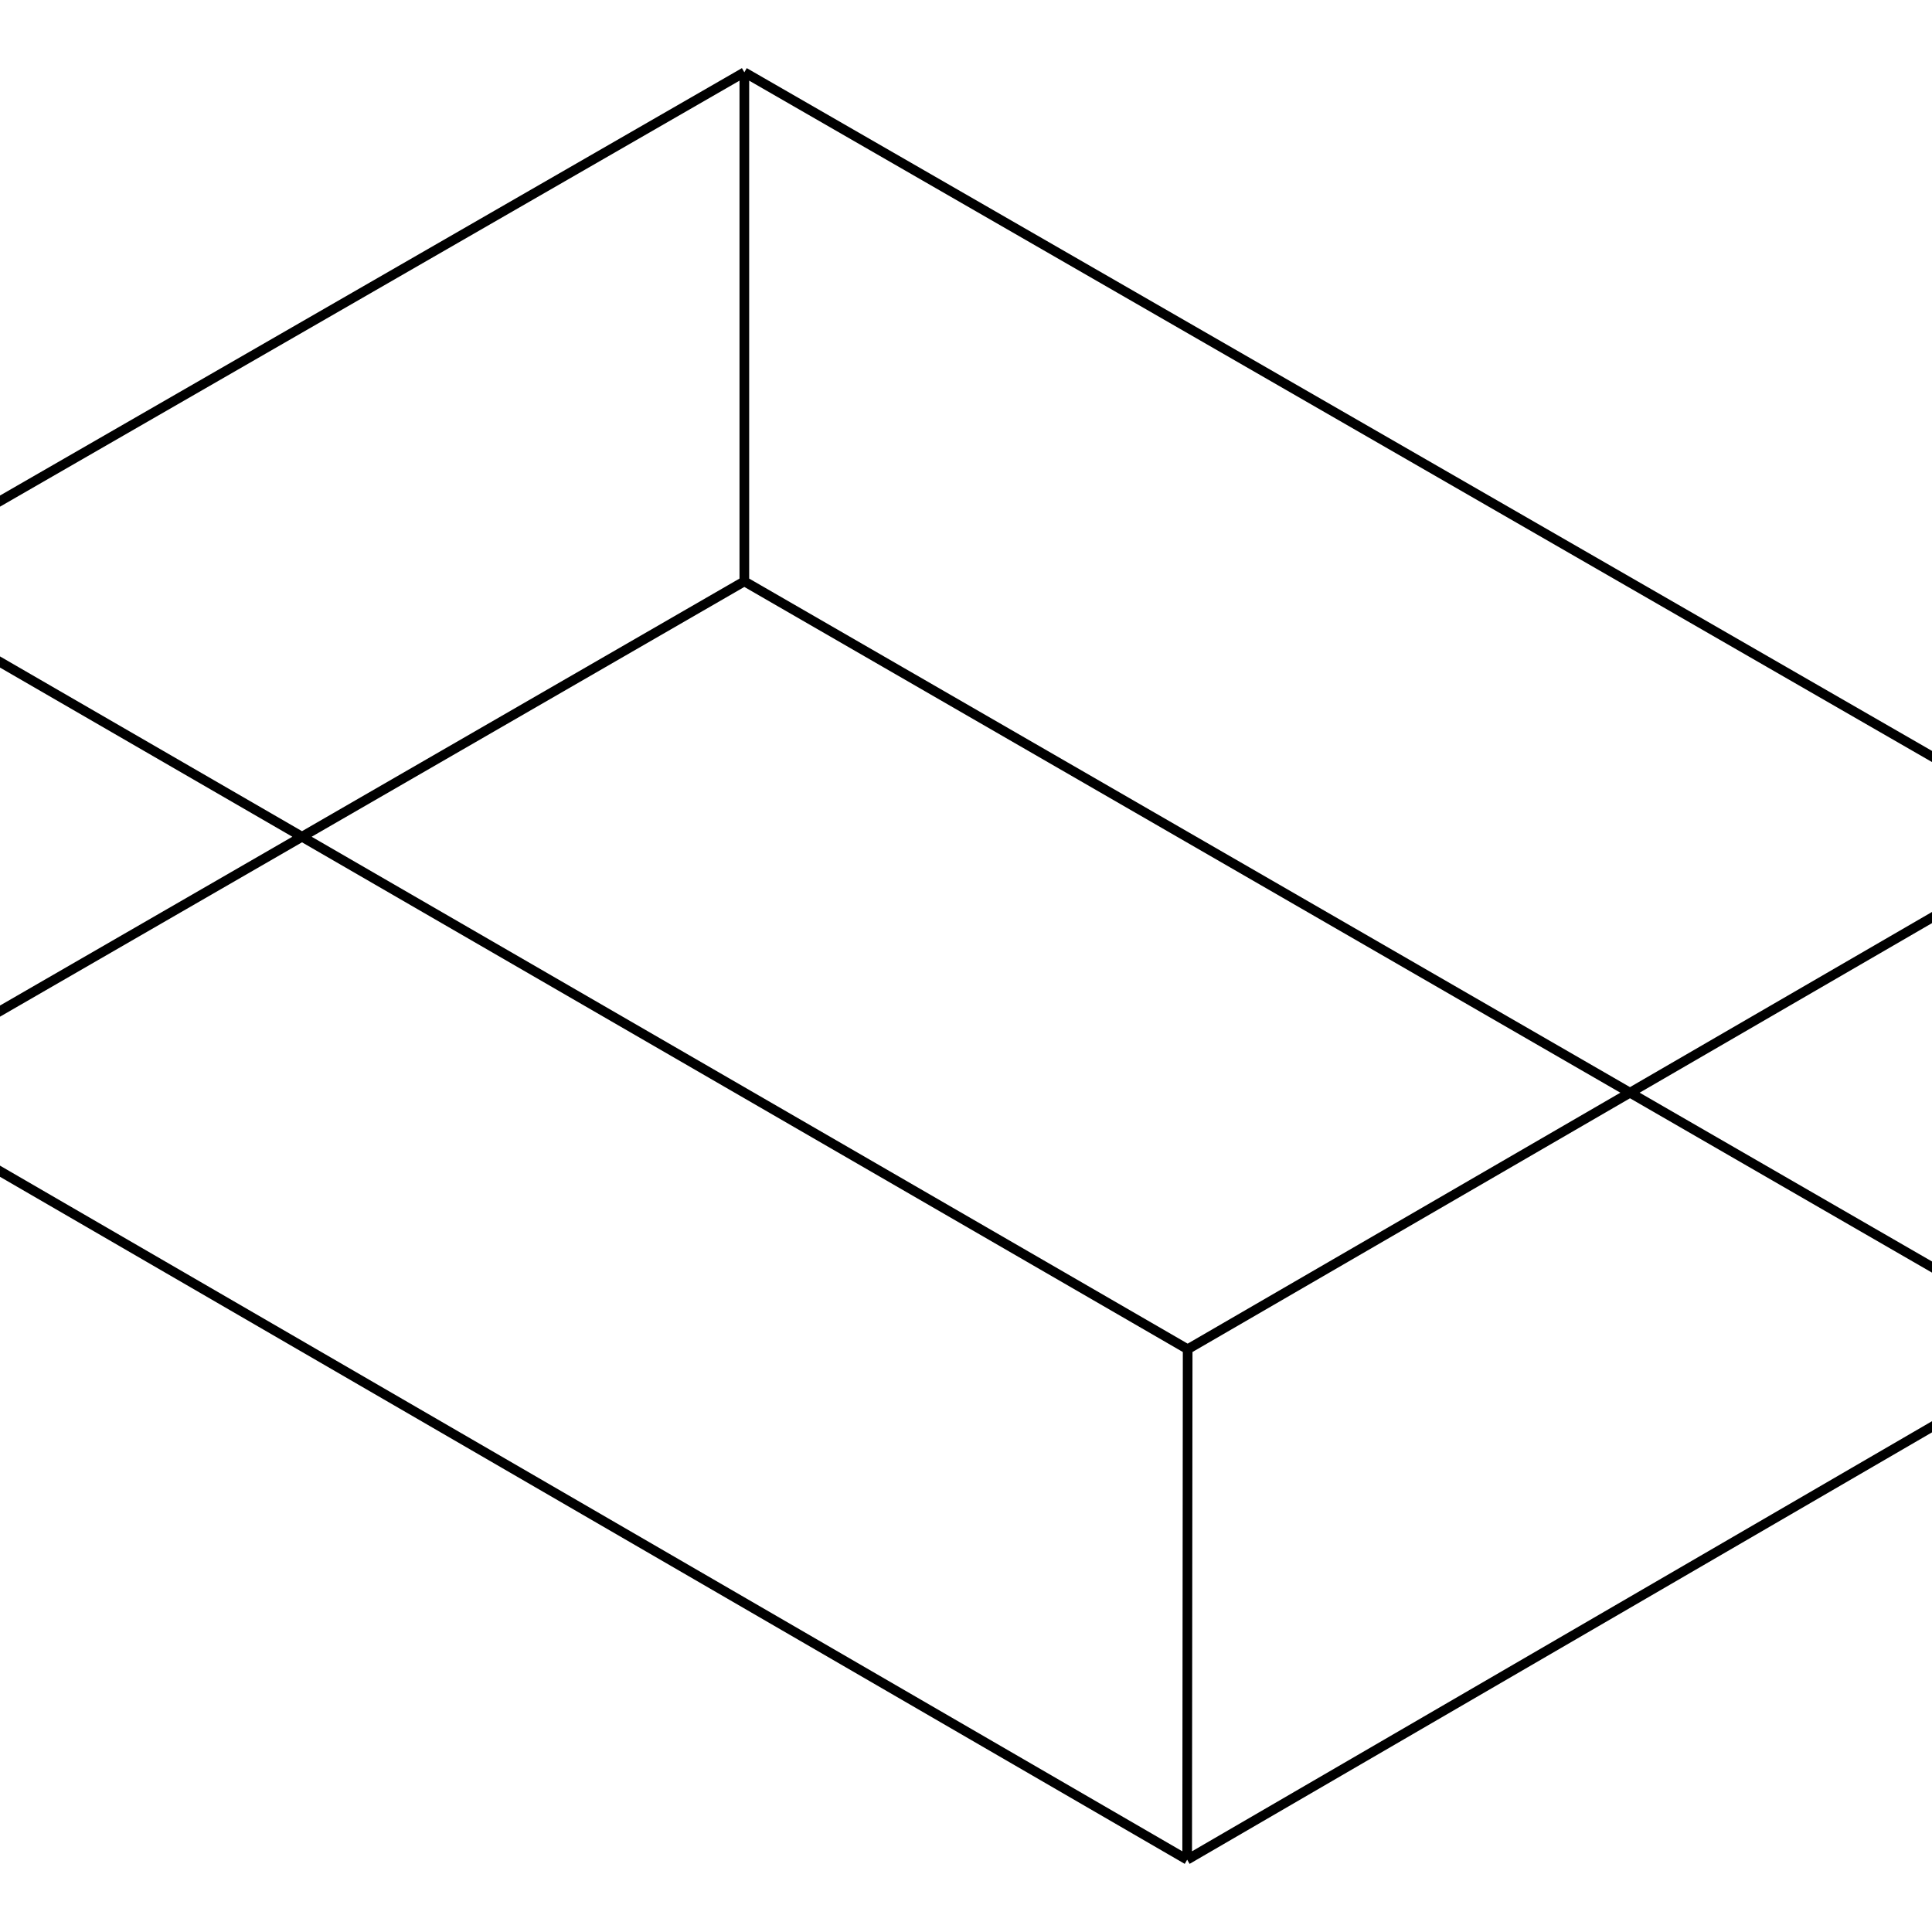
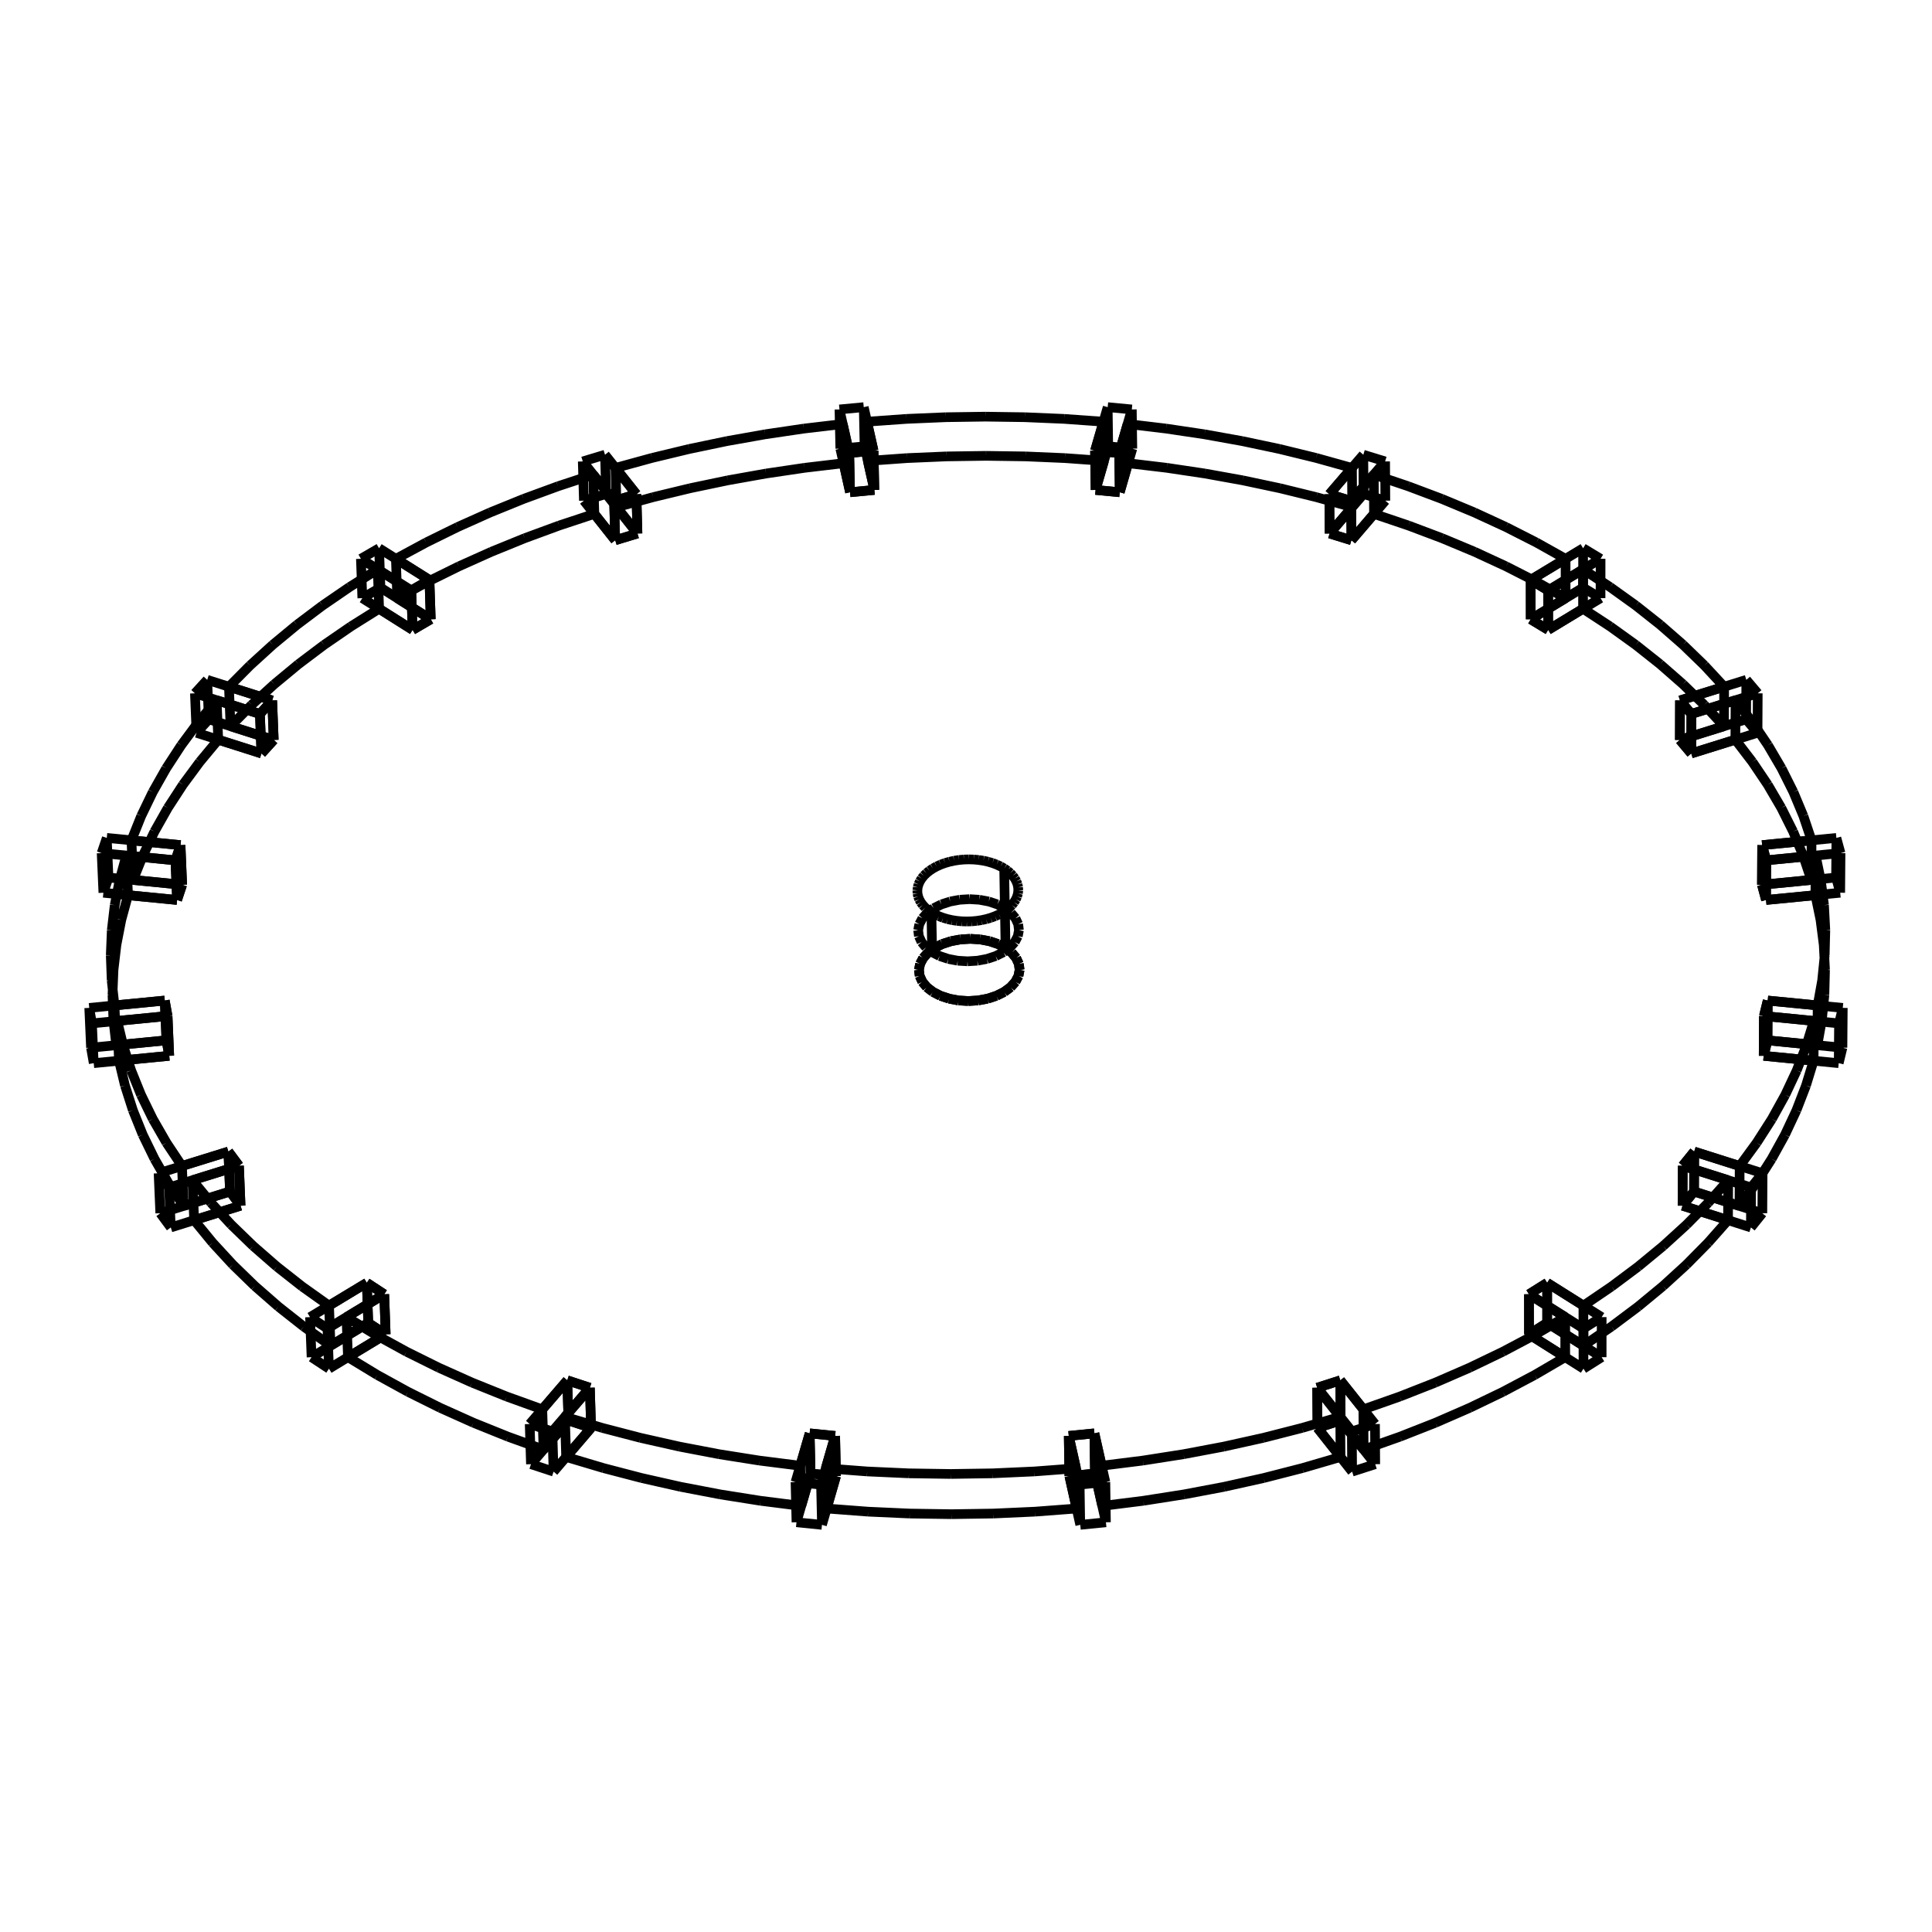
<svg xmlns="http://www.w3.org/2000/svg" viewBox="0 0 800 800">
-   <path d="M308.216,240.73 L-57.29,451.755 M-57.29,451.755 L-57.697,240.73 M308.216,29.94 L-57.697,240.73 M308.216,240.73 L308.216,29.94 M857.085,557.62 L491.581,770.06 M857.085,557.62 L308.216,240.73 M-57.29,451.755 L491.581,770.06 M491.581,770.06 L491.786,558.683 M-57.697,240.73 L491.786,558.683 M491.786,558.683 L857.697,346.478 M857.697,346.478 L308.216,29.94 M857.697,346.478 L857.085,557.62" stroke="black" stroke-width="4" fill="red" />
+   <path d="M720.36,482.822 L720.278,499.356 M751.093,422.74 L747.935,433.036 M747.935,433.036 L743.982,443.251 M743.982,443.251 L739.238,453.36 M739.238,453.36 L733.714,463.341 M733.714,463.341 L727.417,473.17 M727.417,473.17 L720.36,482.822 M751.093,422.74 L750.975,439.218 M720.278,499.356 L727.326,489.695 M727.326,489.695 L733.615,479.857 M733.615,479.857 L739.134,469.867 M739.134,469.867 L743.871,459.748 M743.871,459.748 L747.82,449.523 M747.82,449.523 L750.975,439.218 M720.278,499.356 L701.465,493.375 M701.465,493.375 L701.524,476.847 M720.36,482.822 L701.524,476.847 M695.648,290.04 L700.362,295.635 M700.362,295.635 L718.654,289.944 M718.654,289.944 L725.717,299.145 M725.717,299.145 L732.074,308.559 M732.074,308.559 L737.707,318.169 M737.707,318.169 L742.603,327.952 M742.603,327.952 L746.747,337.889 M746.747,337.889 L750.128,347.959 M750.128,347.959 L729.674,349.949 M729.674,349.949 L731.365,356.25 M731.365,356.25 L751.835,354.256 M751.835,354.256 L753.956,364.493 M753.956,364.493 L755.29,374.804 M755.29,374.804 L755.83,385.167 M755.83,385.167 L755.571,395.557 M755.571,395.557 L754.511,405.953 M754.511,405.953 L752.65,416.329 M752.65,416.329 L731.97,414.304 M731.97,414.304 L730.397,420.712 M730.397,420.712 L751.093,422.74 M701.524,476.847 L696.764,482.721 M696.764,482.721 L715.611,488.706 M715.611,488.706 L707.352,498.025 M707.352,498.025 L698.373,507.107 M698.373,507.107 L688.693,515.931 M688.693,515.931 L678.331,524.476 M678.331,524.476 L667.311,532.718 M667.311,532.718 L655.656,540.639 M655.656,540.639 L640.64,531.196 M640.64,531.196 L633.11,535.924 M633.11,535.924 L648.125,545.378 M648.125,545.378 L635.498,552.736 M635.498,552.736 L622.307,559.721 M622.307,559.721 L608.584,566.316 M608.584,566.316 L594.359,572.503 M594.359,572.503 L579.666,578.268 M579.666,578.268 L564.54,583.595 M564.54,583.595 L554.987,571.569 M554.987,571.569 L545.421,574.635 M545.421,574.635 L554.963,586.67 M554.963,586.67 L539.212,591.259 M539.212,591.259 L523.123,595.376 M523.123,595.376 L506.736,599.01 M506.736,599.01 L490.089,602.152 M490.089,602.152 L473.225,604.794 M473.225,604.794 L456.183,606.929 M456.183,606.929 L453.169,593.52 M453.169,593.52 L442.553,594.582 M442.553,594.582 L445.549,607.994 M445.549,607.994 L428.308,609.296 M428.308,609.296 L410.999,610.078 M410.999,610.078 L393.665,610.339 M393.665,610.339 L376.348,610.078 M376.348,610.078 L359.09,609.296 M359.09,609.296 L341.934,607.994 M341.934,607.994 L345.811,594.582 M345.811,594.582 L335.265,593.52 M335.265,593.52 L331.371,606.929 M331.371,606.929 L314.469,604.794 M314.469,604.794 L297.778,602.152 M297.778,602.152 L281.338,599.01 M281.338,599.01 L265.189,595.376 M265.189,595.376 L249.371,591.259 M249.371,591.259 L233.92,586.67 M233.92,586.67 L244.253,574.635 M244.253,574.635 L234.889,571.569 M234.889,571.569 L224.545,583.595 M224.545,583.595 L209.769,578.268 M209.769,578.268 L195.455,572.503 M195.455,572.503 L181.636,566.316 M181.636,566.316 L168.346,559.721 M168.346,559.721 L155.614,552.736 M155.614,552.736 L143.469,545.378 M143.469,545.378 L159.106,535.924 M159.106,535.924 L151.885,531.196 M151.885,531.196 L136.25,540.639 M136.25,540.639 L125.115,532.718 M125.115,532.718 L114.636,524.476 M114.636,524.476 L104.835,515.931 M104.835,515.931 L95.734,507.107 M95.734,507.107 L87.351,498.025 M87.351,498.025 L79.704,488.706 M79.704,488.706 L98.944,482.721 M98.944,482.721 L94.57,476.847 M94.57,476.847 L75.341,482.822 M75.341,482.822 L68.918,473.17 M68.918,473.17 L63.267,463.341 M63.267,463.341 L58.397,453.36 M58.397,453.36 L54.318,443.251 M54.318,443.251 L51.035,433.036 M51.035,433.036 L48.553,422.74 M48.553,422.74 L69.382,420.712 M69.382,420.712 L68.229,414.304 M68.229,414.304 L47.417,416.329 M47.417,416.329 L46.237,405.953 M46.237,405.953 L45.859,395.557 M45.859,395.557 L46.283,385.167 M46.283,385.167 L47.503,374.804 M47.503,374.804 L49.514,364.493 M49.514,364.493 L52.307,354.256 M52.307,354.256 L72.647,356.25 M72.647,356.25 L74.751,349.949 M74.751,349.949 L54.428,347.959 M54.428,347.959 L58.469,337.889 M58.469,337.889 L63.266,327.952 M63.266,327.952 L68.804,318.169 M68.804,318.169 L75.068,308.559 M75.068,308.559 L82.043,299.145 M82.043,299.145 L89.71,289.944 M89.71,289.944 L107.629,295.635 M107.629,295.635 L112.71,290.04 M112.71,290.04 L94.801,284.359 M94.801,284.359 L103.548,275.546 M103.548,275.546 L112.934,266.997 M112.934,266.997 L122.937,258.729 M122.937,258.729 L133.535,250.758 M133.535,250.758 L144.701,243.101 M144.701,243.101 L156.411,235.773 M156.411,235.773 L170.291,244.512 M170.291,244.512 L177.811,240.132 M177.811,240.132 L163.93,231.402 M163.93,231.402 L176.464,224.637 M176.464,224.637 L189.471,218.238 M189.471,218.238 L202.922,212.217 M202.922,212.217 L216.788,206.585 M216.788,206.585 L231.038,201.354 M231.038,201.354 L245.643,196.534 M245.643,196.534 L254.286,207.435 M254.286,207.435 L263.512,204.65 M263.512,204.65 L254.859,193.757 M254.859,193.757 L269.971,189.621 M269.971,189.621 L285.355,185.919 M285.355,185.919 L300.978,182.657 M300.978,182.657 L316.808,179.841 M316.808,179.841 L332.811,177.477 M332.811,177.477 L348.954,175.569 M348.954,175.569 L351.639,187.587 M351.639,187.587 L361.715,186.632 M361.715,186.632 L359.015,174.617 M359.015,174.617 L375.314,173.455 M375.314,173.455 L391.666,172.758 M391.666,172.758 L408.037,172.525 M408.037,172.525 L424.392,172.758 M424.392,172.758 L440.698,173.455 M440.698,173.455 L456.921,174.617 M456.921,174.617 L453.432,186.632 M453.432,186.632 L463.446,187.587 M463.446,187.587 L466.919,175.569 M466.919,175.569 L482.937,177.477 M482.937,177.477 L498.785,179.841 M498.785,179.841 L514.43,182.657 M514.43,182.657 L529.839,185.919 M529.839,185.919 L544.98,189.621 M544.98,189.621 L559.82,193.757 M559.82,193.757 L550.452,204.65 M550.452,204.65 L559.495,207.435 M559.495,207.435 L568.854,196.534 M568.854,196.534 L583.142,201.354 M583.142,201.354 L597.049,206.585 M597.049,206.585 L610.545,212.217 M610.545,212.217 L623.601,218.238 M623.601,218.238 L636.188,224.637 M636.188,224.637 L648.278,231.402 M648.278,231.402 L633.824,240.132 M633.824,240.132 L641.055,244.512 M641.055,244.512 L655.51,235.773 M655.51,235.773 L666.739,243.101 M666.739,243.101 L677.402,250.758 M677.402,250.758 L687.476,258.729 M687.476,258.729 L696.937,266.997 M696.937,266.997 L705.762,275.546 M705.762,275.546 L713.93,284.359 M713.93,284.359 L695.648,290.04 M416.094,376.08 L418.627,378.025 M418.627,378.025 L420.486,380.246 M420.486,380.246 L421.6,382.657 M421.6,382.657 L421.925,385.167 M421.925,385.167 L421.449,387.678 M421.449,387.678 L420.188,390.094 M420.188,390.094 L418.19,392.321 M418.19,392.321 L415.532,394.275 M415.532,394.275 L412.315,395.88 M412.315,395.88 L408.664,397.072 M408.664,397.072 L404.72,397.807 M404.72,397.807 L400.633,398.055 M400.633,398.055 L396.563,397.807 M396.563,397.807 L392.667,397.072 M392.667,397.072 L389.094,395.88 M389.094,395.88 L385.983,394.275 M385.983,394.275 L383.453,392.322 M383.453,392.322 L381.602,390.094 M381.602,390.094 L380.499,387.678 M380.499,387.678 L380.187,385.167 M380.187,385.167 L380.677,382.657 M380.677,382.657 L381.95,380.246 M381.95,380.246 L383.955,378.025 M383.955,378.025 L386.616,376.08 M386.616,376.08 L389.829,374.484 M389.829,374.484 L393.472,373.298 M393.472,373.298 L397.405,372.568 M397.405,372.568 L401.478,372.322 M401.478,372.322 L405.535,372.568 M405.535,372.568 L409.42,373.298 M409.42,373.298 L412.985,374.484 M412.985,374.484 L416.094,376.08 M730.304,437.188 L750.975,439.218 M730.304,437.188 L730.397,420.712 M701.465,493.375 L696.71,499.255 M696.71,499.255 L715.534,505.246 M715.534,505.246 L707.285,514.573 M707.285,514.573 L698.317,523.664 M698.317,523.664 L688.649,532.496 M688.649,532.496 L678.299,541.048 M678.299,541.048 L667.292,549.298 M667.292,549.298 L655.651,557.226 M655.651,557.226 L640.654,547.775 M640.654,547.775 L633.132,552.507 M633.132,552.507 L648.13,561.97 M564.647,600.221 L579.754,594.889 M579.754,594.889 L594.429,589.12 M594.429,589.12 L608.636,582.926 M608.636,582.926 L622.343,576.325 M622.343,576.325 L635.518,569.334 M635.518,569.334 L648.13,561.97 M564.647,600.221 L555.105,588.184 M555.105,588.184 L545.551,591.253 M545.551,591.253 L555.082,603.299 M456.422,623.576 L473.443,621.439 M473.443,621.439 L490.287,618.795 M490.287,618.795 L506.913,615.65 M506.913,615.65 L523.28,612.012 M523.28,612.012 L539.349,607.892 M539.349,607.892 L555.082,603.299 M456.422,623.576 L453.412,610.155 M453.412,610.155 L442.809,611.218 M442.809,611.218 L445.802,624.642 M342.314,624.642 L359.448,625.945 M359.448,625.945 L376.685,626.728 M376.685,626.728 L393.981,626.989 M393.981,626.989 L411.294,626.728 M411.294,626.728 L428.582,625.945 M428.582,625.945 L445.802,624.642 M342.314,624.642 L346.185,611.218 M346.185,611.218 L335.652,610.155 M335.652,610.155 L331.763,623.576 M234.43,603.299 L249.862,607.892 M249.862,607.892 L265.662,612.012 M265.662,612.012 L281.791,615.65 M281.791,615.65 L298.211,618.795 M298.211,618.795 L314.882,621.439 M314.882,621.439 L331.763,623.576 M234.43,603.299 L244.75,591.253 M244.75,591.253 L235.397,588.184 M235.397,588.184 L225.067,600.221 M144.087,561.97 L156.217,569.334 M156.217,569.334 L168.934,576.325 M168.934,576.325 L182.209,582.926 M182.209,582.926 L196.011,589.12 M196.011,589.12 L210.308,594.889 M210.308,594.889 L225.067,600.221 M144.087,561.97 L159.703,552.507 M159.703,552.507 L152.491,547.775 M152.491,547.775 L136.875,557.226 M80.394,505.246 L88.032,514.573 M88.032,514.573 L96.406,523.664 M96.406,523.664 L105.496,532.496 M105.496,532.496 L115.286,541.048 M115.286,541.048 L125.753,549.298 M125.753,549.298 L136.875,557.226 M80.394,505.246 L99.61,499.255 M99.61,499.255 L95.24,493.375 M95.24,493.375 L76.036,499.356 M49.274,439.218 L51.754,449.523 M51.754,449.523 L55.034,459.748 M55.034,459.748 L59.109,469.867 M59.109,469.867 L63.974,479.857 M63.974,479.857 L69.619,489.695 M69.619,489.695 L76.036,499.356 M49.274,439.218 L70.078,437.188 M70.078,437.188 L68.926,430.774 M68.926,430.774 L48.139,432.801 M53.017,370.668 L50.228,380.915 M50.228,380.915 L48.22,391.236 M48.22,391.236 L47.003,401.608 M47.003,401.608 L46.581,412.009 M46.581,412.009 L46.959,422.414 M46.959,422.414 L48.139,432.801 M53.017,370.668 L73.333,372.664 M73.333,372.664 L75.434,366.357 M75.434,366.357 L55.135,364.365 M90.37,306.293 L82.713,315.503 M82.713,315.503 L75.747,324.927 M75.747,324.927 L69.491,334.545 M69.491,334.545 L63.96,344.339 M63.96,344.339 L59.171,354.286 M59.171,354.286 L55.135,364.365 M90.37,306.293 L108.268,311.989 M108.268,311.989 L113.343,306.39 M113.343,306.39 L95.454,300.702 M156.989,252.068 L145.293,259.403 M145.293,259.403 L134.14,267.068 M134.14,267.068 L123.556,275.047 M123.556,275.047 L113.565,283.323 M113.565,283.323 L104.19,291.881 M104.19,291.881 L95.454,300.702 M156.989,252.068 L170.854,260.816 M170.854,260.816 L178.364,256.431 M178.364,256.431 L164.499,247.693 M246.114,212.789 L231.527,217.614 M231.527,217.614 L217.293,222.851 M217.293,222.851 L203.444,228.488 M203.444,228.488 L190.009,234.515 M190.009,234.515 L177.018,240.921 M177.018,240.921 L164.499,247.693 M246.114,212.789 L254.748,223.701 M254.748,223.701 L263.963,220.913 M263.963,220.913 L255.319,210.009 M349.304,191.803 L333.18,193.712 M333.18,193.712 L317.195,196.079 M317.195,196.079 L301.384,198.898 M301.384,198.898 L285.779,202.163 M285.779,202.163 L270.414,205.869 M270.414,205.869 L255.319,210.009 M349.304,191.803 L351.986,203.833 M351.986,203.833 L362.052,202.877 M362.052,202.877 L359.354,190.85 M457.146,190.85 L440.942,189.687 M440.942,189.687 L424.655,188.989 M424.655,188.989 L408.318,188.756 M408.318,188.756 L391.967,188.989 M391.967,188.989 L375.634,189.687 M375.634,189.687 L359.354,190.85 M457.146,190.85 L453.661,202.877 M453.661,202.877 L463.664,203.833 M463.664,203.833 L467.133,191.803 M559.927,210.009 L545.103,205.869 M545.103,205.869 L529.98,202.163 M529.98,202.163 L514.589,198.898 M514.589,198.898 L498.962,196.079 M498.962,196.079 L483.133,193.712 M483.133,193.712 L467.133,191.803 M559.927,210.009 L550.57,220.913 M550.57,220.913 L559.603,223.701 M559.603,223.701 L568.95,212.789 M648.282,247.693 L636.206,240.921 M636.206,240.921 L623.634,234.515 M623.634,234.515 L610.593,228.488 M610.593,228.488 L597.113,222.851 M597.113,222.851 L583.222,217.614 M583.222,217.614 L568.95,212.789 M648.282,247.693 L633.845,256.431 M633.845,256.431 L641.068,260.816 M641.068,260.816 L655.506,252.068 M713.858,300.702 L705.699,291.881 M705.699,291.881 L696.884,283.323 M696.884,283.323 L687.435,275.047 M687.435,275.047 L677.373,267.068 M677.373,267.068 L666.721,259.403 M666.721,259.403 L655.506,252.068 M713.858,300.702 L695.596,306.39 M695.596,306.39 L700.305,311.989 M700.305,311.989 L718.576,306.293 M750.011,364.365 L746.635,354.286 M746.635,354.286 L742.496,344.339 M742.496,344.339 L737.606,334.545 M737.606,334.545 L731.979,324.927 M731.979,324.927 L725.631,315.503 M725.631,315.503 L718.576,306.293 M750.011,364.365 L729.582,366.357 M729.582,366.357 L731.27,372.664 M731.27,372.664 L751.716,370.668 M752.529,432.801 L754.389,422.414 M754.389,422.414 L755.448,412.009 M755.448,412.009 L755.707,401.608 M755.707,401.608 L755.168,391.236 M755.168,391.236 L753.835,380.915 M753.835,380.915 L751.716,370.668 M752.529,432.801 L731.875,430.774 M731.875,430.774 L730.304,437.188 M416.374,392.513 L413.269,390.915 M413.269,390.915 L409.708,389.729 M409.708,389.729 L405.827,388.998 M405.827,388.998 L401.775,388.751 M401.775,388.751 L397.707,388.998 M397.707,388.998 L393.779,389.729 M393.779,389.729 L390.14,390.915 M390.14,390.915 L386.931,392.513 M386.931,392.513 L384.273,394.46 M384.273,394.46 L382.271,396.683 M382.271,396.683 L381,399.097 M381,399.097 L380.51,401.608 M380.51,401.608 L380.822,404.122 M380.822,404.122 L381.923,406.54 M381.923,406.54 L383.773,408.77 M383.773,408.77 L386.3,410.726 M386.3,410.726 L389.407,412.332 M389.407,412.332 L392.976,413.525 M392.976,413.525 L396.868,414.261 M396.868,414.261 L400.933,414.509 M400.933,414.509 L405.014,414.261 M405.014,414.261 L408.954,413.525 M408.954,413.525 L412.6,412.332 M412.6,412.332 L415.813,410.726 M415.813,410.726 L418.468,408.77 M418.468,408.77 L420.463,406.54 M420.463,406.54 L421.723,404.122 M421.723,404.122 L422.199,401.608 M422.199,401.608 L421.874,399.097 M421.874,399.097 L420.761,396.683 M420.761,396.683 L418.904,394.46 M418.904,394.46 L416.374,392.513 M696.71,499.255 L696.764,482.721 M695.596,306.39 L695.648,290.04 M700.305,311.989 L700.362,295.635 M713.93,284.359 L713.858,300.702 M718.654,289.944 L718.576,306.293 M655.51,235.773 L655.506,252.068 M750.128,347.959 L750.011,364.365 M641.068,260.816 L641.055,244.512 M729.582,366.357 L729.674,349.949 M633.845,256.431 L633.824,240.132 M731.27,372.664 L731.365,356.25 M648.278,231.402 L648.282,247.693 M751.835,354.256 L751.716,370.668 M568.854,196.534 L568.95,212.789 M752.65,416.329 L752.529,432.801 M559.603,223.701 L559.495,207.435 M731.875,430.774 L731.97,414.304 M550.57,220.913 L550.452,204.65 M559.82,193.757 L559.927,210.009 M466.919,175.569 L467.133,191.803 M463.664,203.833 L463.446,187.587 M453.661,202.877 L453.432,186.632 M456.921,174.617 L457.146,190.85 M715.611,488.706 L715.534,505.246 M359.015,174.617 L359.354,190.85 M655.656,540.639 L655.651,557.226 M362.052,202.877 L361.715,186.632 M640.654,547.775 L640.64,531.196 M351.986,203.833 L351.639,187.587 M633.132,552.507 L633.11,535.924 M348.954,175.569 L349.304,191.803 M648.125,545.378 L648.13,561.97 M254.859,193.757 L255.319,210.009 M564.54,583.595 L564.647,600.221 M263.963,220.913 L263.512,204.65 M555.105,588.184 L554.987,571.569 M254.748,223.701 L254.286,207.435 M545.551,591.253 L545.421,574.635 M245.643,196.534 L246.114,212.789 M554.963,586.67 L555.082,603.299 M163.93,231.402 L164.499,247.693 M456.183,606.929 L456.422,623.576 M178.364,256.431 L177.811,240.132 M453.412,610.155 L453.169,593.52 M170.854,260.816 L170.291,244.512 M442.809,611.218 L442.553,594.582 M156.411,235.773 L156.989,252.068 M445.549,607.994 L445.802,624.642 M94.801,284.359 L95.454,300.702 M341.934,607.994 L342.314,624.642 M113.343,306.39 L112.71,290.04 M346.185,611.218 L345.811,594.582 M108.268,311.989 L107.629,295.635 M335.652,610.155 L335.265,593.52 M89.71,289.944 L90.37,306.293 M331.371,606.929 L331.763,623.576 M54.428,347.959 L55.135,364.365 M233.92,586.67 L234.43,603.299 M75.434,366.357 L74.751,349.949 M244.75,591.253 L244.253,574.635 M73.333,372.664 L72.647,356.25 M235.397,588.184 L234.889,571.569 M52.307,354.256 L53.017,370.668 M224.545,583.595 L225.067,600.221 M47.417,416.329 L48.139,432.801 M143.469,545.378 L144.087,561.97 M68.926,430.774 L68.229,414.304 M159.703,552.507 L159.106,535.924 M70.078,437.188 L69.382,420.712 M152.491,547.775 L151.885,531.196 M48.553,422.74 L49.274,439.218 M136.25,540.639 L136.875,557.226 M75.341,482.822 L76.036,499.356 M79.704,488.706 L80.394,505.246 M95.24,493.375 L94.57,476.847 M99.61,499.255 L98.944,482.721 M416.374,392.513 L416.094,376.08" stroke="black" stroke-width="4" fill="red" />
+   <path d="M640.654,547.775 L640.64,531.196 M633.132,552.507 L633.11,535.924 M640.654,547.775 L633.132,552.507 M640.64,531.196 L633.11,535.924 M655.683,566.736 L655.688,550.14 M633.132,552.507 L655.683,566.736 M633.11,535.924 L655.688,550.14 M663.205,561.987 L663.219,545.395 M655.683,566.736 L663.205,561.987 M655.688,550.14 L663.219,545.395 M663.205,561.987 L640.654,547.775 M663.219,545.395 L640.64,531.196" stroke="black" stroke-width="4" fill="red" />
+   <path d="M701.465,493.375 L701.524,476.847 M696.71,499.255 L696.764,482.721 M701.465,493.375 L696.71,499.255 M701.524,476.847 L696.764,482.721 M725.009,508.261 L725.097,491.719 M696.71,499.255 L725.009,508.261 M696.764,482.721 L725.097,491.719 M729.747,502.367 L729.841,485.83 M725.009,508.261 L729.747,502.367 M725.097,491.719 L729.841,485.83 M729.747,502.367 L701.465,493.375 M729.841,485.83 L701.524,476.847" stroke="black" stroke-width="4" fill="red" />
+   <path d="M731.875,430.774 L731.97,414.304 M730.304,437.188 L730.397,420.712 M731.875,430.774 L730.304,437.188 M731.97,414.304 L730.397,420.712 M761.372,440.239 L761.503,423.76 M730.304,437.188 L761.372,440.239 M730.397,420.712 L761.503,423.76 M762.918,433.82 L763.05,417.348 M761.372,440.239 L762.918,433.82 M761.503,423.76 L763.05,417.348 M762.918,433.82 L731.875,430.774 M763.05,417.348 L731.97,414.304" stroke="black" stroke-width="4" fill="red" />
+   <path d="M729.582,366.357 L729.674,349.949 M731.27,372.664 L731.365,356.25 M729.582,366.357 L731.27,372.664 M729.674,349.949 L731.365,356.25 M761.992,369.666 L762.122,353.255 M731.27,372.664 L761.992,369.666 M731.365,356.25 L762.122,353.255 M760.279,363.364 L760.407,346.959 M761.992,369.666 L760.279,363.364 M762.122,353.255 L760.407,346.959 M760.279,363.364 L729.582,366.357 M760.407,346.959 L729.674,349.949" stroke="black" stroke-width="4" fill="red" />
+   <path d="M695.596,306.39 L695.648,290.04 M700.305,311.989 L700.362,295.635 M695.596,306.39 L700.305,311.989 M695.648,290.04 L700.362,295.635 M727.752,303.433 L727.841,287.087 M700.305,311.989 L727.752,303.433 M700.362,295.635 L727.841,287.087 M723.028,297.846 L723.112,281.505 M727.752,303.433 L723.028,297.846 M727.841,287.087 L723.112,281.505 M723.028,297.846 L695.596,306.39 M723.112,281.505 L695.648,290.04" stroke="black" stroke-width="4" fill="red" />
+   <path d="M633.845,256.431 L633.824,240.132 M641.068,260.816 L641.055,244.512 M633.845,256.431 L641.068,260.816 M633.824,240.132 L641.055,244.512 M662.751,247.677 L662.764,231.386 M641.068,260.816 L662.751,247.677 M641.055,244.512 L662.764,231.386 M655.528,243.307 L655.532,227.021 M662.751,247.677 L655.528,243.307 M662.764,231.386 L655.532,227.021 M655.528,243.307 L633.845,256.431 M655.532,227.021 L633.824,240.132" stroke="black" stroke-width="4" fill="red" />
+   <path d="M550.57,220.913 L550.452,204.65 M559.603,223.701 L559.495,207.435 M550.57,220.913 L559.603,223.701 M550.452,204.65 L559.495,207.435 M573.639,207.315 L573.548,191.065 M559.603,223.701 L573.639,207.315 M559.495,207.435 L573.548,191.065 M564.621,204.539 L564.52,188.292 M573.639,207.315 L564.621,204.539 M573.548,191.065 L564.52,188.292 M564.621,204.539 L550.57,220.913 M564.52,188.292 L550.452,204.65" stroke="black" stroke-width="4" fill="red" />
+   <path d="M453.661,202.877 L453.432,186.632 M463.664,203.833 L463.446,187.587 M453.661,202.877 L463.664,203.833 M453.432,186.632 L463.446,187.587 M468.873,185.769 L468.661,169.541 M463.664,203.833 L468.873,185.769 M463.446,187.587 L468.661,169.541 M458.894,184.818 L458.671,168.591 M468.873,185.769 L458.894,184.818 M468.661,169.541 L458.671,168.591 M458.894,184.818 L453.661,202.877 M458.671,168.591 L453.432,186.632" stroke="black" stroke-width="4" fill="red" />
+   <path d="M351.986,203.833 L351.639,187.587 M362.052,202.877 L361.715,186.632 M351.986,203.833 L362.052,202.877 M351.639,187.587 L361.715,186.632 M358.001,184.818 L357.661,168.591 M362.052,202.877 L358.001,184.818 M361.715,186.632 L357.661,168.591 M347.959,185.769 L347.608,169.541 M358.001,184.818 L347.959,185.769 M357.661,168.591 L347.608,169.541 M347.959,185.769 L351.986,203.833 M347.608,169.541 L351.639,187.587" stroke="black" stroke-width="4" fill="red" />
+   <path d="M254.748,223.701 L254.286,207.435 M263.963,220.913 L263.512,204.65 M254.748,223.701 L263.963,220.913 M254.286,207.435 L263.512,204.65 M250.983,204.539 L250.518,188.292 M263.963,220.913 L250.983,204.539 M263.512,204.65 L250.518,188.292 M241.783,207.315 L241.307,191.065 M250.983,204.539 L241.783,207.315 M250.518,188.292 L241.307,191.065 M241.783,207.315 L254.748,223.701 M241.307,191.065 L254.286,207.435" stroke="black" stroke-width="4" fill="red" />
+   <path d="M170.854,260.816 L170.291,244.512 M178.364,256.431 L177.811,240.132 M170.854,260.816 L178.364,256.431 M170.291,244.512 L177.811,240.132 M157.54,243.307 L156.963,227.021 M178.364,256.431 L157.54,243.307 M177.811,240.132 L156.963,227.021 M150.03,247.677 L149.445,231.386 M157.54,243.307 L150.03,247.677 M156.963,227.021 L149.445,231.386 M150.03,247.677 L170.854,260.816 M149.445,231.386 L170.291,244.512" stroke="black" stroke-width="4" fill="red" />
+   <path d="M108.268,311.989 L107.629,295.635 M113.343,306.39 L112.71,290.04 M108.268,311.989 L113.343,306.39 M107.629,295.635 L112.71,290.04 M86.471,297.846 L85.807,281.505 M113.343,306.39 L86.471,297.846 M112.71,290.04 L85.807,281.505 M81.382,303.433 L80.711,287.087 M86.471,297.846 L81.382,303.433 M85.807,281.505 L80.711,287.087 M81.382,303.433 L108.268,311.989 M80.711,287.087 L107.629,295.635" stroke="black" stroke-width="4" fill="red" />
+   <path d="M73.333,372.664 L72.647,356.25 M75.434,366.357 L74.751,349.949 M73.333,372.664 L75.434,366.357 M72.647,356.25 L74.751,349.949 M44.933,363.364 L44.214,346.959 M75.434,366.357 L44.933,363.364 M74.751,349.949 L44.214,346.959 M42.808,369.666 L42.086,353.254 M44.933,363.364 L42.808,369.666 M44.214,346.959 L42.086,353.254 M42.808,369.666 L73.333,372.664 M42.086,353.254 L72.647,356.25" stroke="black" stroke-width="4" fill="red" />
+   <path d="M70.078,437.188 L69.382,420.712 M68.926,430.774 L68.229,414.304 M70.078,437.188 L68.926,430.774 M69.382,420.712 L68.229,414.304 M37.684,433.82 L36.95,417.348 M68.926,430.774 L37.684,433.82 M68.229,414.304 L36.95,417.348 M38.81,440.239 L38.076,423.76 M37.684,433.82 L38.81,440.239 M36.95,417.348 L38.076,423.76 M38.81,440.239 L70.078,437.188 M38.076,423.76 L69.382,420.712" stroke="black" stroke-width="4" fill="red" />
+   <path d="M99.61,499.255 L98.944,482.721 M95.24,493.375 L94.57,476.847 M99.61,499.255 L95.24,493.375 M98.944,482.721 L94.57,476.847 M66.369,502.367 L65.663,485.83 M95.24,493.375 L66.369,502.367 M94.57,476.847 L65.663,485.83 M70.722,508.261 L70.02,491.719 M66.369,502.367 L70.722,508.261 M65.663,485.83 L70.02,491.719 M70.722,508.261 L99.61,499.255 M70.02,491.719 L98.944,482.721" stroke="black" stroke-width="4" fill="red" />
+   <path d="M159.703,552.507 L159.106,535.924 M152.491,547.775 L151.885,531.196 M159.703,552.507 L152.491,547.775 M159.106,535.924 L151.885,531.196 M129.01,561.987 L128.375,545.395 M152.491,547.775 L129.01,561.987 M151.885,531.196 L128.375,545.395 M136.221,566.736 L135.594,550.14 M129.01,561.987 L136.221,566.736 M128.375,545.395 L135.594,550.14 M136.221,566.736 L159.703,552.507 M135.594,550.14 L159.106,535.924" stroke="black" stroke-width="4" fill="red" />
+   <path d="M244.75,591.253 L244.253,574.635 M235.397,588.184 L234.889,571.569 M244.75,591.253 L235.397,588.184 M244.253,574.635 L234.889,571.569 M219.861,606.287 L219.333,589.655 M235.397,588.184 L219.861,606.287 M234.889,571.569 L219.333,589.655 M229.23,609.37 L228.713,592.736 M219.861,606.287 L229.23,609.37 M219.333,589.655 L228.713,592.736 M229.23,609.37 L244.75,591.253 M228.713,592.736 L244.253,574.635" stroke="black" stroke-width="4" fill="red" />
+   <path d="M346.185,611.218 L345.811,594.582 M335.652,610.155 L335.265,593.52 M346.185,611.218 L335.652,610.155 M345.811,594.582 L335.265,593.52 M329.803,630.34 L329.408,613.687 M335.652,610.155 L329.803,630.34 M335.265,593.52 L329.408,613.687 M340.362,631.409 L339.98,614.755 M329.803,630.34 L340.362,631.409 M329.408,613.687 L339.98,614.755 M340.362,631.409 L346.185,611.218 M339.98,614.755 L345.811,594.582" stroke="black" stroke-width="4" fill="red" />
+   <path d="M453.412,610.155 L453.169,593.52 M442.809,611.218 L442.553,594.582 M453.412,610.155 L442.809,611.218 M453.169,593.52 L442.553,594.582 M447.311,631.409 L447.06,614.755 M442.809,611.218 L447.311,631.409 M442.553,594.582 L447.06,614.755 M457.939,630.34 L457.702,613.687 M447.311,631.409 L457.939,630.34 M447.06,614.755 L457.702,613.687 M457.939,630.34 L453.412,610.155 M457.702,613.687 L453.169,593.52" stroke="black" stroke-width="4" fill="red" />
+   <path d="M555.105,588.184 L554.987,571.569 M545.551,591.253 L545.421,574.635 M555.105,588.184 L545.551,591.253 M554.987,571.569 L545.421,574.635 M559.885,609.37 L559.772,592.736 M545.551,591.253 L559.885,609.37 M545.421,574.635 L559.772,592.736 M569.455,606.287 L569.354,589.655 M559.885,609.37 L569.455,606.287 M559.772,592.736 L569.354,589.655 M569.455,606.287 L555.105,588.184 M569.354,589.655 L554.987,571.569" stroke="black" stroke-width="4" fill="red" />
+   <path d="M416.374,392.513 L418.904,394.46 M418.904,394.46 L420.761,396.683 M420.761,396.683 L421.874,399.097 M421.874,399.097 L422.199,401.608 M422.199,401.608 L421.723,404.122 M421.723,404.122 L420.463,406.54 M420.463,406.54 L418.468,408.77 M418.468,408.77 L415.813,410.726 M415.813,410.726 L412.6,412.332 M412.6,412.332 L408.954,413.525 M408.954,413.525 L405.014,414.261 M405.014,414.261 L400.933,414.509 M400.933,414.509 L396.868,414.261 M396.868,414.261 L392.976,413.525 M392.976,413.525 L389.407,412.332 M389.407,412.332 L386.3,410.726 M386.3,410.726 L383.773,408.77 M383.773,408.77 L381.923,406.54 M381.923,406.54 L380.822,404.122 M380.822,404.122 L380.51,401.608 M380.51,401.608 L381,399.097 M381,399.097 L382.271,396.683 M382.271,396.683 L384.273,394.46 M384.273,394.46 L386.931,392.513 M386.931,392.513 L390.14,390.915 M390.14,390.915 L393.779,389.729 M393.779,389.729 L397.707,388.998 M397.707,388.998 L401.775,388.751 M401.775,388.751 L405.827,388.998 M405.827,388.998 L409.708,389.729 M409.708,389.729 L413.269,390.915 M413.269,390.915 L416.374,392.513 M416.094,376.08 L415.813,359.607 M385.983,394.275 L385.666,377.786 M415.813,359.607 L417.16,360.54 M417.16,360.54 L418.349,361.551 M418.349,361.551 L419.369,362.631 M419.369,362.631 L420.21,363.77 M420.21,363.77 L420.865,364.956 M420.865,364.956 L421.326,366.179 M421.326,366.179 L421.589,367.426 M421.589,367.426 L421.651,368.686 M421.651,368.686 L421.513,369.946 M421.513,369.946 L421.174,371.194 M421.174,371.194 L420.638,372.419 M420.638,372.419 L419.911,373.608 M419.911,373.608 L418.999,374.75 M418.999,374.75 L417.911,375.834 M417.911,375.834 L416.657,376.849 M416.657,376.849 L415.25,377.786 M415.25,377.786 L413.702,378.635 M413.702,378.635 L412.029,379.388 M412.029,379.388 L410.247,380.039 M410.247,380.039 L408.374,380.58 M408.374,380.58 L406.427,381.006 M406.427,381.006 L404.424,381.313 M404.424,381.313 L402.387,381.499 M402.387,381.499 L400.333,381.561 M400.333,381.561 L398.284,381.499 M398.284,381.499 L396.259,381.313 M396.259,381.313 L394.277,381.006 M394.277,381.006 L392.357,380.58 M392.357,380.58 L390.519,380.039 M390.519,380.039 L388.781,379.388 M388.781,379.388 L387.157,378.635 M387.157,378.635 L385.666,377.786 M385.666,377.786 L384.32,376.849 M384.32,376.849 L383.133,375.834 M383.133,375.834 L382.116,374.75 M382.116,374.75 L381.279,373.608 M381.279,373.608 L380.63,372.419 M380.63,372.419 L380.176,371.194 M380.176,371.194 L379.919,369.946 M379.919,369.946 L379.863,368.686 M379.863,368.686 L380.009,367.426 M380.009,367.426 L380.354,366.179 M380.354,366.179 L380.896,364.956 M380.896,364.956 L381.628,363.77 M381.628,363.77 L382.545,362.631 M382.545,362.631 L383.636,361.551 M383.636,361.551 L384.892,360.54 M384.892,360.54 L386.3,359.607 M386.3,359.607 L387.846,358.762 M387.846,358.762 L389.517,358.013 M389.517,358.013 L391.295,357.366 M391.295,357.366 L393.165,356.829 M393.165,356.829 L395.106,356.405 M395.106,356.405 L397.102,356.1 M397.102,356.1 L399.133,355.915 M399.133,355.915 L401.18,355.853 M401.18,355.853 L403.223,355.915 M403.223,355.915 L405.241,356.1 M405.241,356.1 L407.217,356.405 M407.217,356.405 L409.131,356.829 M409.131,356.829 L410.965,357.366 M410.965,357.366 L412.701,358.013 M412.701,358.013 L414.322,358.762 M414.322,358.762 L415.813,359.607" stroke="black" stroke-width="4" fill="red" />
</svg>
